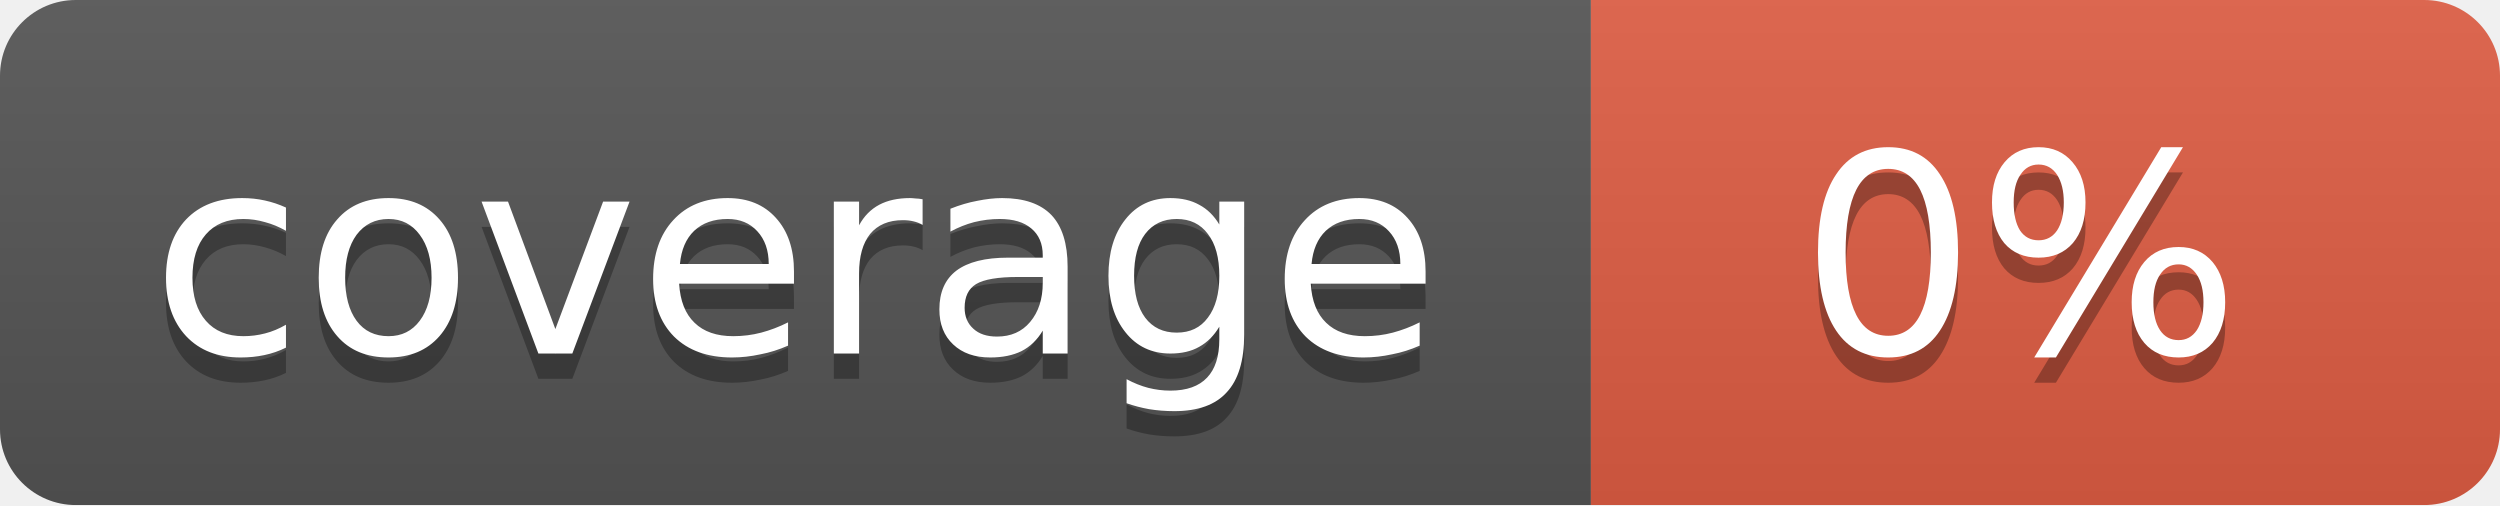
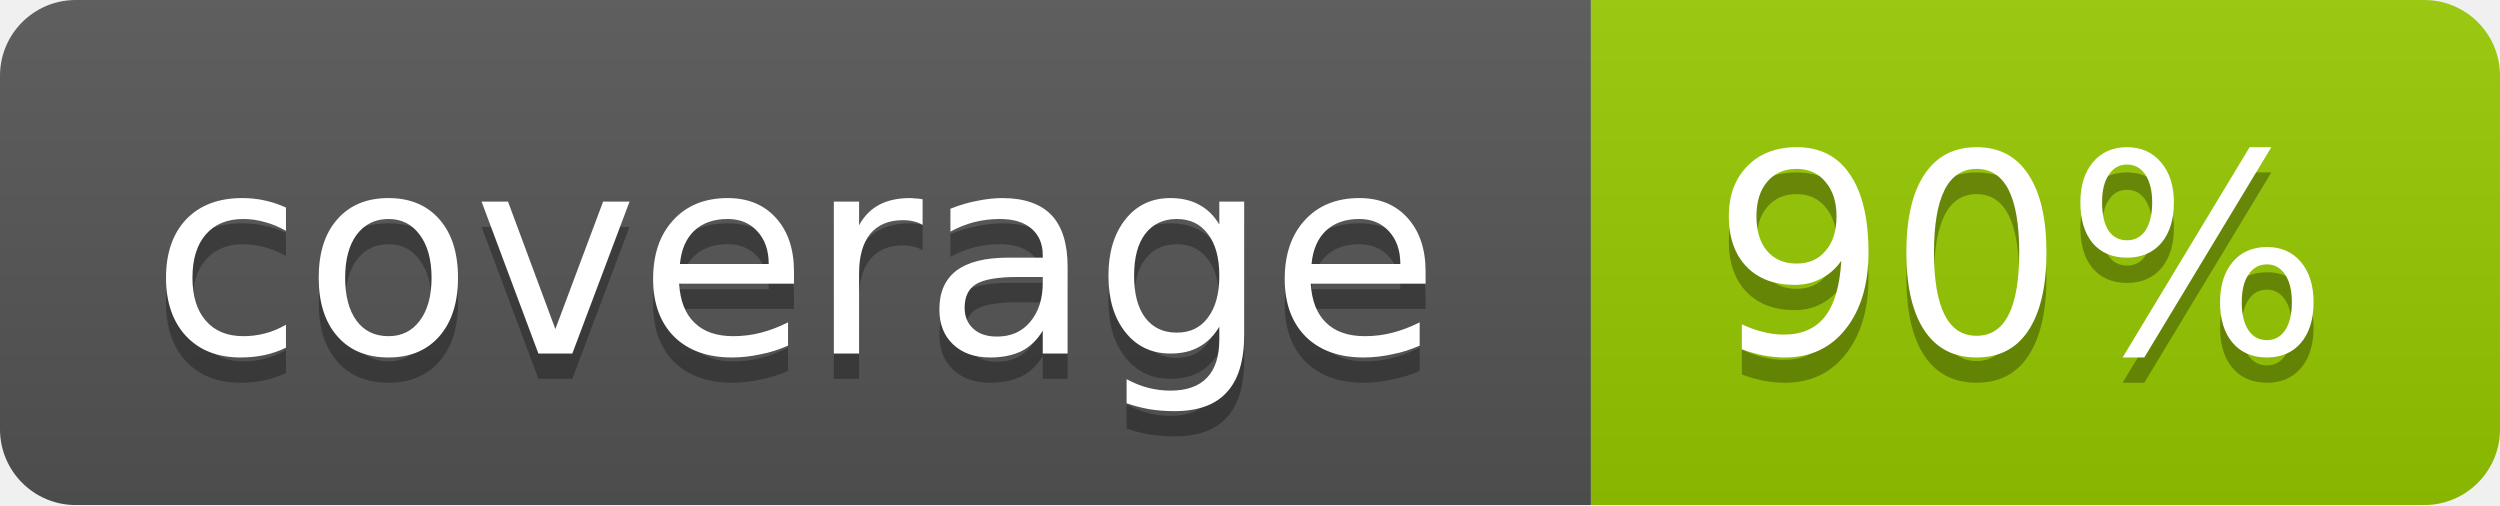
<svg xmlns="http://www.w3.org/2000/svg" width="99" height="20">
  <linearGradient id="b" x2="0" y2="100%">
    <stop offset="0" stop-color="#bbb" stop-opacity=".1" />
    <stop offset="1" stop-opacity=".1" />
  </linearGradient>
  <mask id="a">
    <rect width="99" height="20" rx="3" fill="#fff" />
  </mask>
  <g mask="url(#a)">
    <path fill="#555" d="M0 0h63v20H0z" />
-     <path fill="#e05d44" d="M63 0h36v20H63z" />
+     <path fill="#97CA00" d="M63 0h36v20H63z" />
    <path fill="url(#b)" d="M0 0h99v20H0z" />
  </g>
  <g fill="#fff" text-anchor="middle" font-family="DejaVu Sans,Verdana,Geneva,sans-serif" font-size="11">
    <text x="31.5" y="15" fill="#010101" fill-opacity=".3">coverage</text>
    <text x="31.5" y="14">coverage</text>
-     <text x="80" y="15" fill="#010101" fill-opacity=".3">0%</text>
-     <text x="80" y="14">0%</text>
+     <text x="80" y="15" fill="#010101" fill-opacity=".3">90%</text>
+     <text x="80" y="14">90%</text>
  </g>
</svg>
